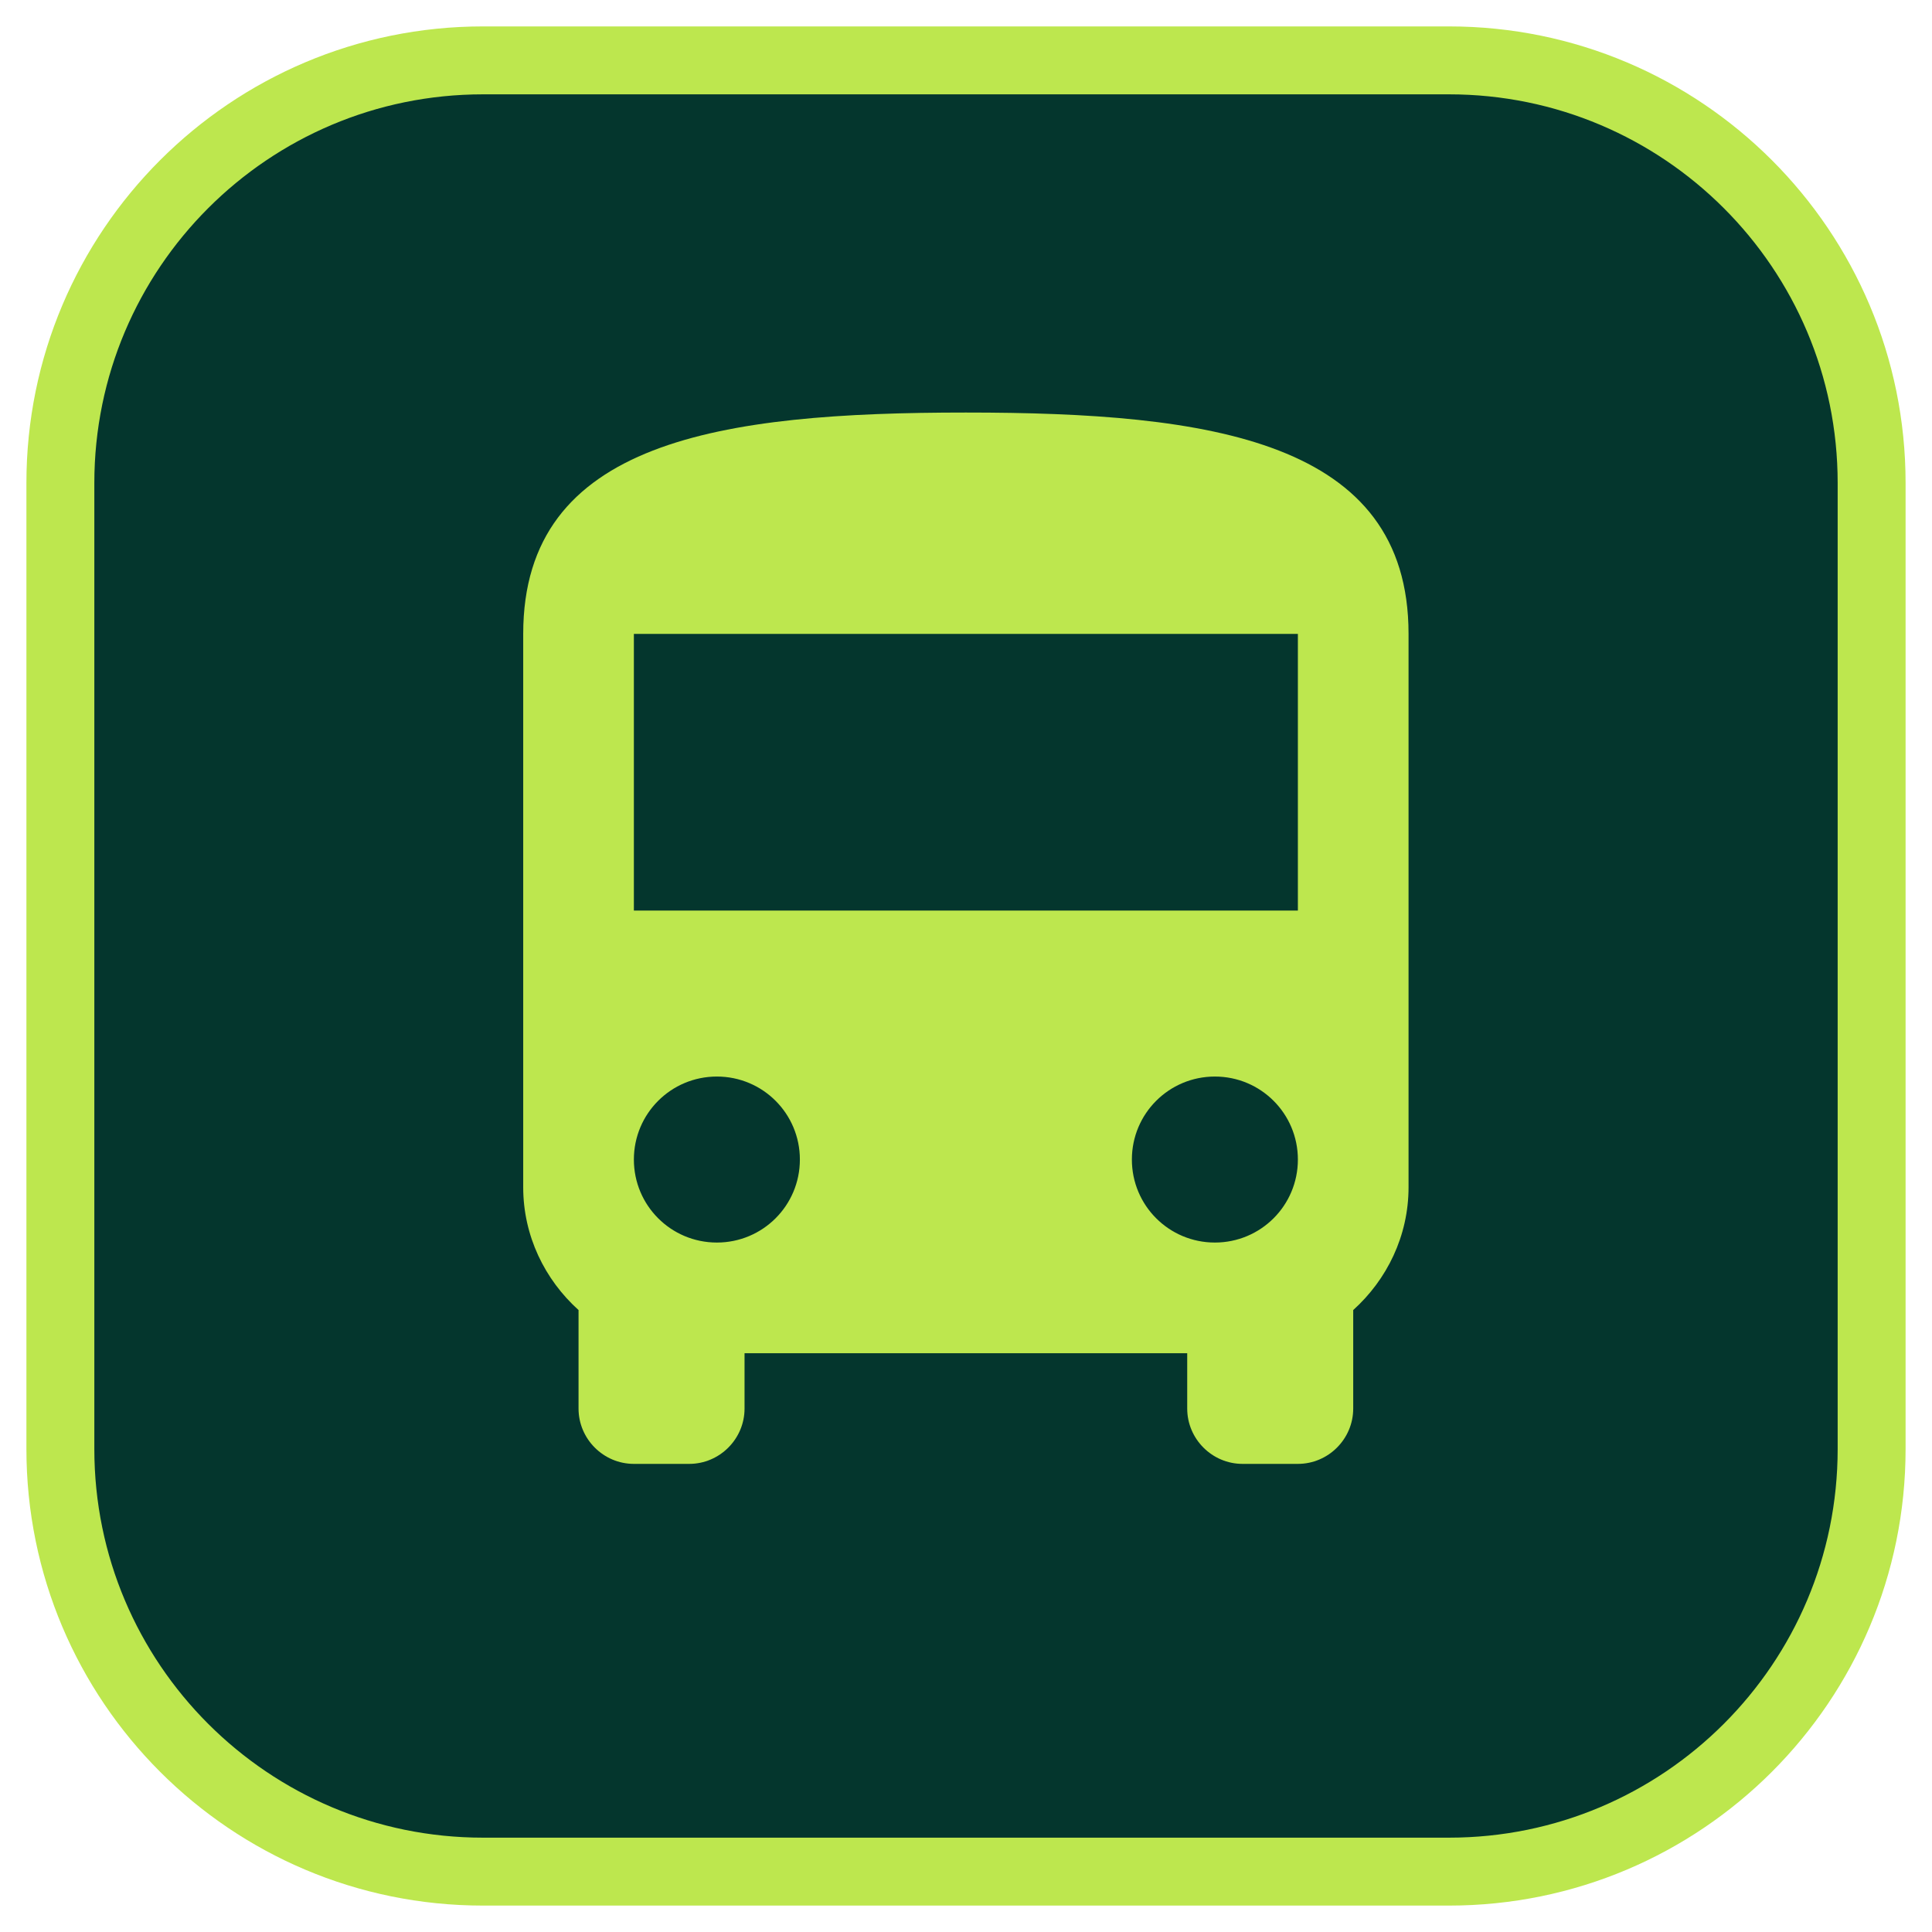
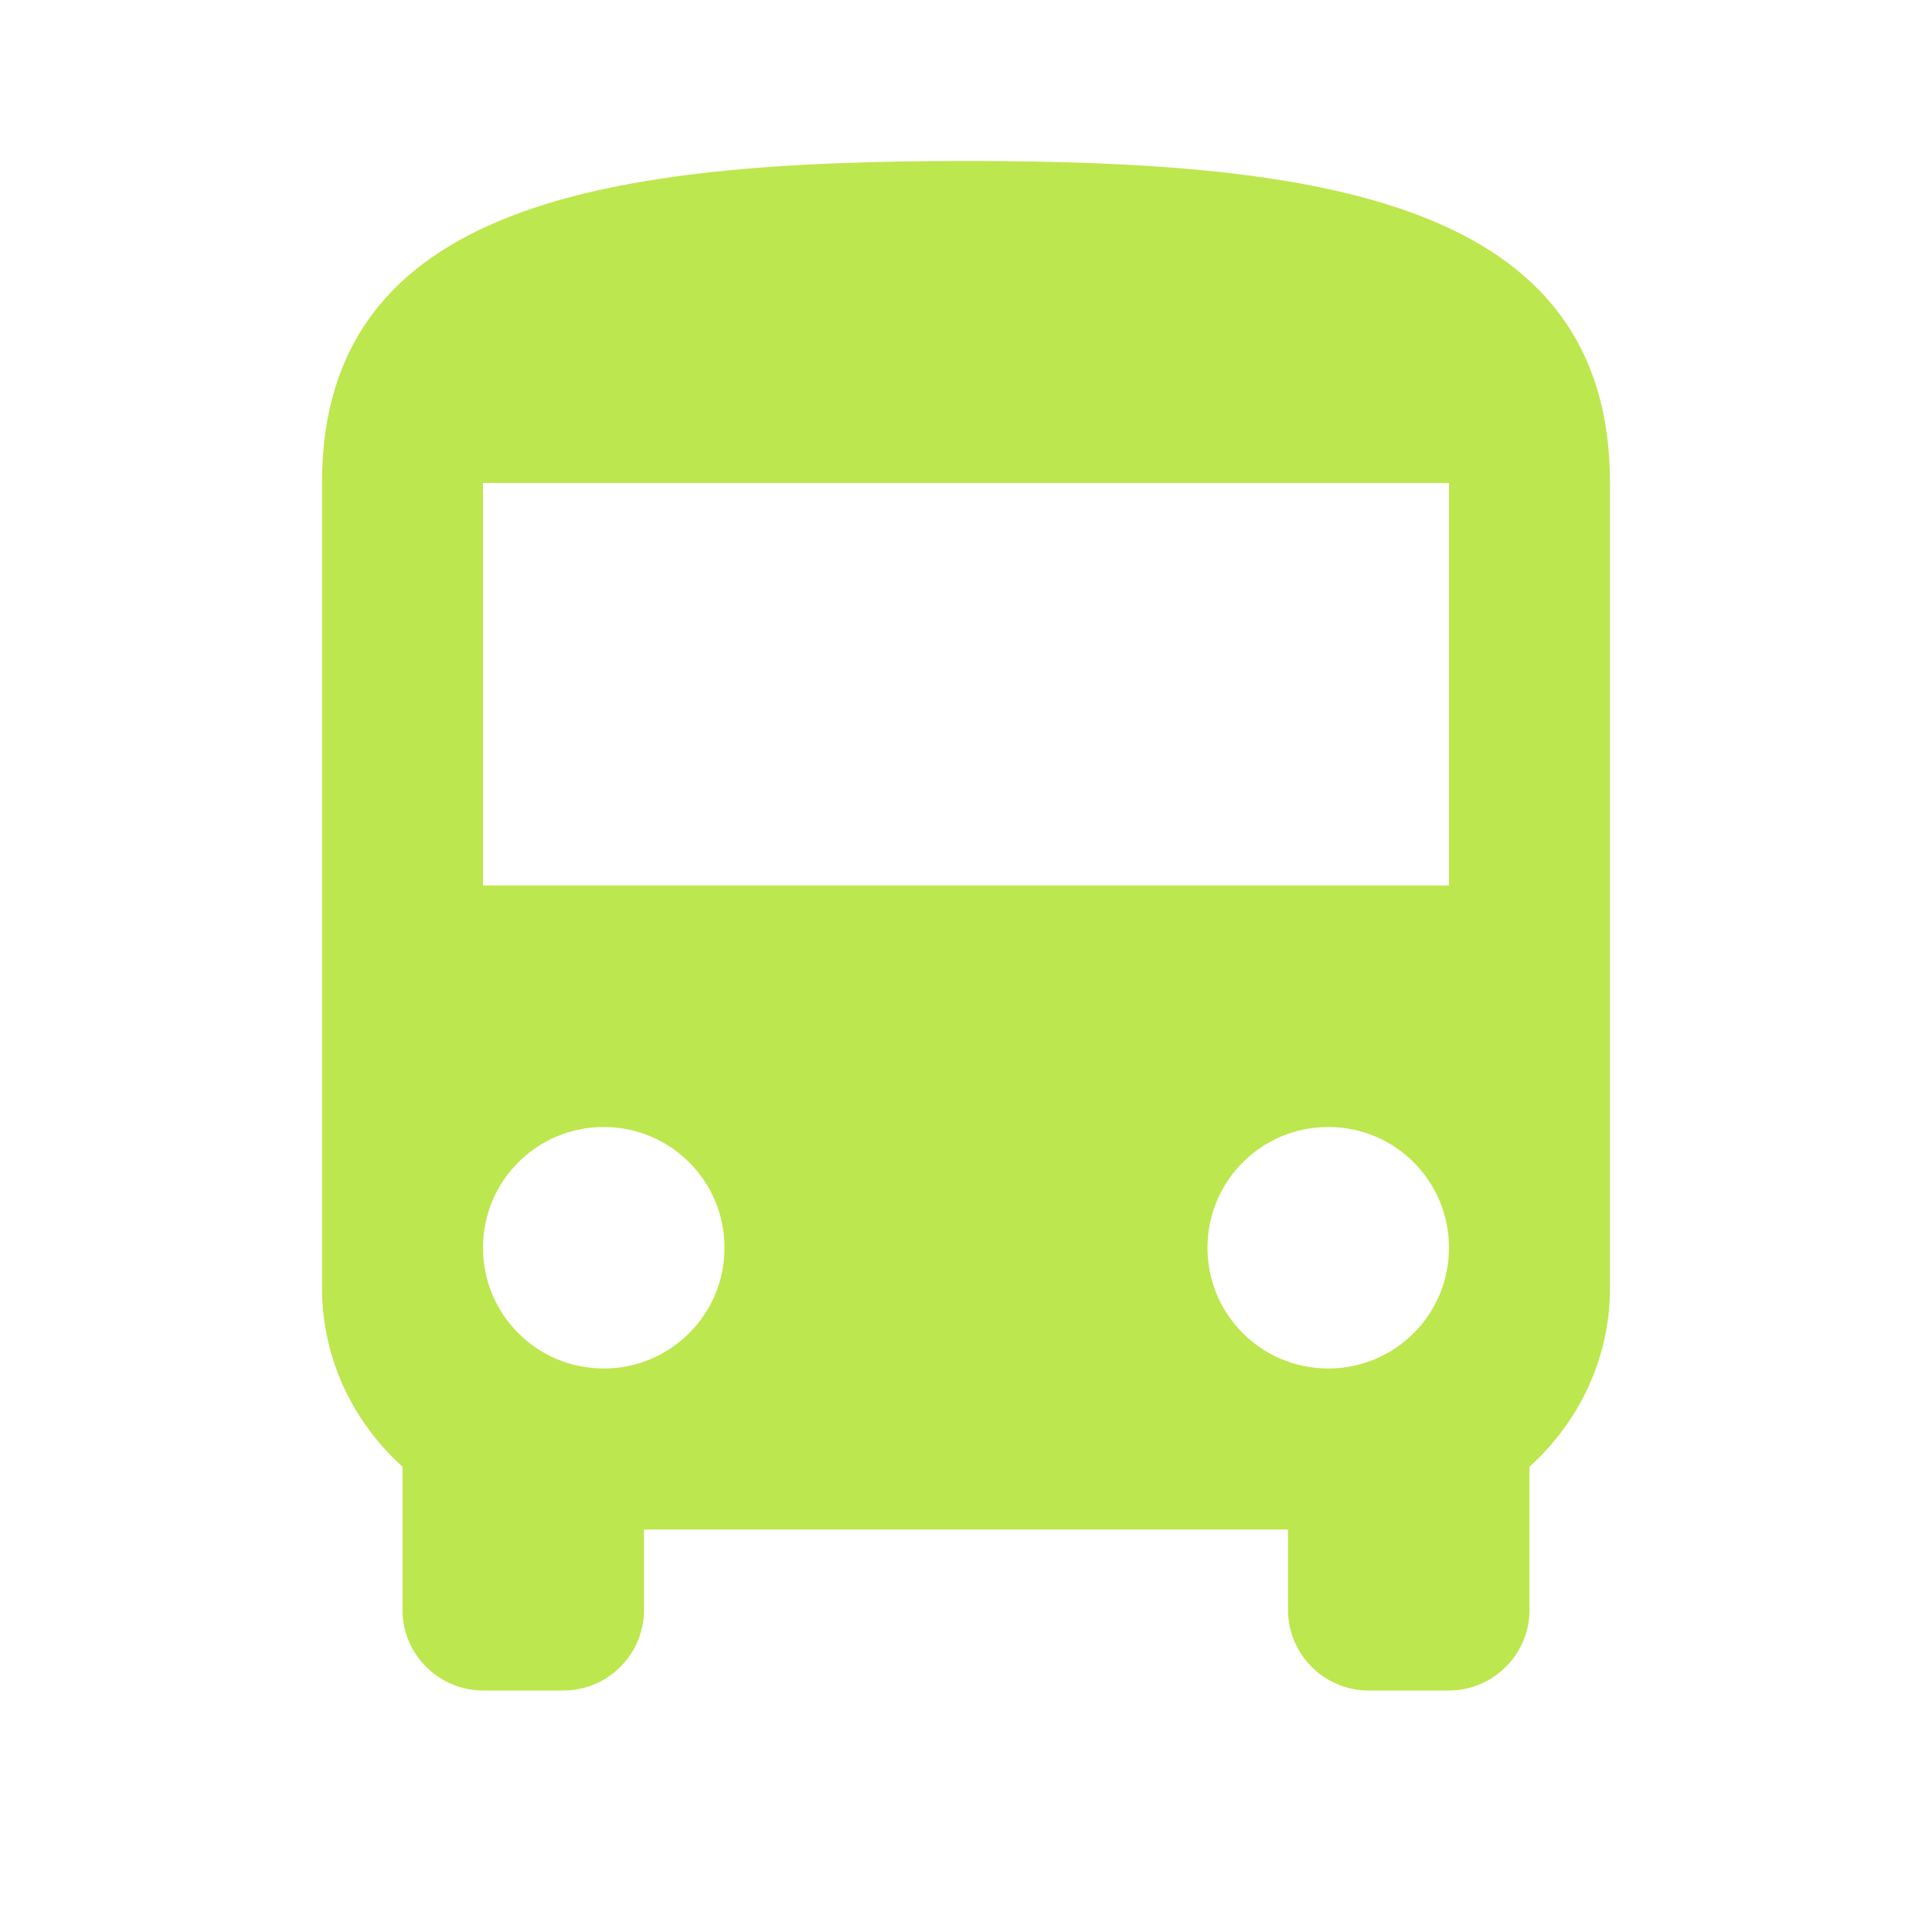
- <svg xmlns="http://www.w3.org/2000/svg" viewBox="0 0 128 128" width="100%" height="100%">
-   <rect x="4" y="4" width="120" height="120" rx="28" fill="#04362d" stroke="#bde74e" stroke-width="4.5" />
-   <g fill="#bde74e" transform="translate(20, 20) scale(3.666)">
-     <path d="M4 16c0 .88.39 1.67 1 2.22V20c0 .55.45 1 1 1h1c.55 0 1-.45 1-1v-1h8v1c0 .55.45 1 1 1h1c.55 0 1-.45 1-1v-1.78c.61-.55 1-1.34 1-2.22V6c0-3.5-3.58-4-8-4s-8 .5-8 4v10zm3.5 1c-.83 0-1.5-.67-1.5-1.5S6.67 14 7.5 14s1.5.67 1.5 1.5S8.33 17 7.5 17zm9 0c-.83 0-1.5-.67-1.5-1.5s.67-1.5 1.5-1.5 1.5.67 1.5 1.5-.67 1.5-1.5 1.5zm1.5-6H6V6h12v5z" />
-   </g>
+ <svg xmlns="http://www.w3.org/2000/svg" viewBox="0 0 24 24" width="100%" height="100%">
+   <path fill="#bde74e" d="M4 16c0 .88.39 1.67 1 2.22V20c0 .55.45 1 1 1h1c.55 0 1-.45 1-1v-1h8v1c0 .55.45 1 1 1h1c.55 0 1-.45 1-1v-1.78c.61-.55 1-1.34 1-2.22V6c0-3.5-3.58-4-8-4s-8 .5-8 4v10zm3.5 1c-.83 0-1.5-.67-1.5-1.5S6.67 14 7.5 14s1.5.67 1.5 1.5S8.33 17 7.5 17zm9 0c-.83 0-1.5-.67-1.5-1.5s.67-1.5 1.5-1.5 1.5.67 1.5 1.5-.67 1.5-1.5 1.5zm1.5-6H6V6h12v5z" />
</svg>
